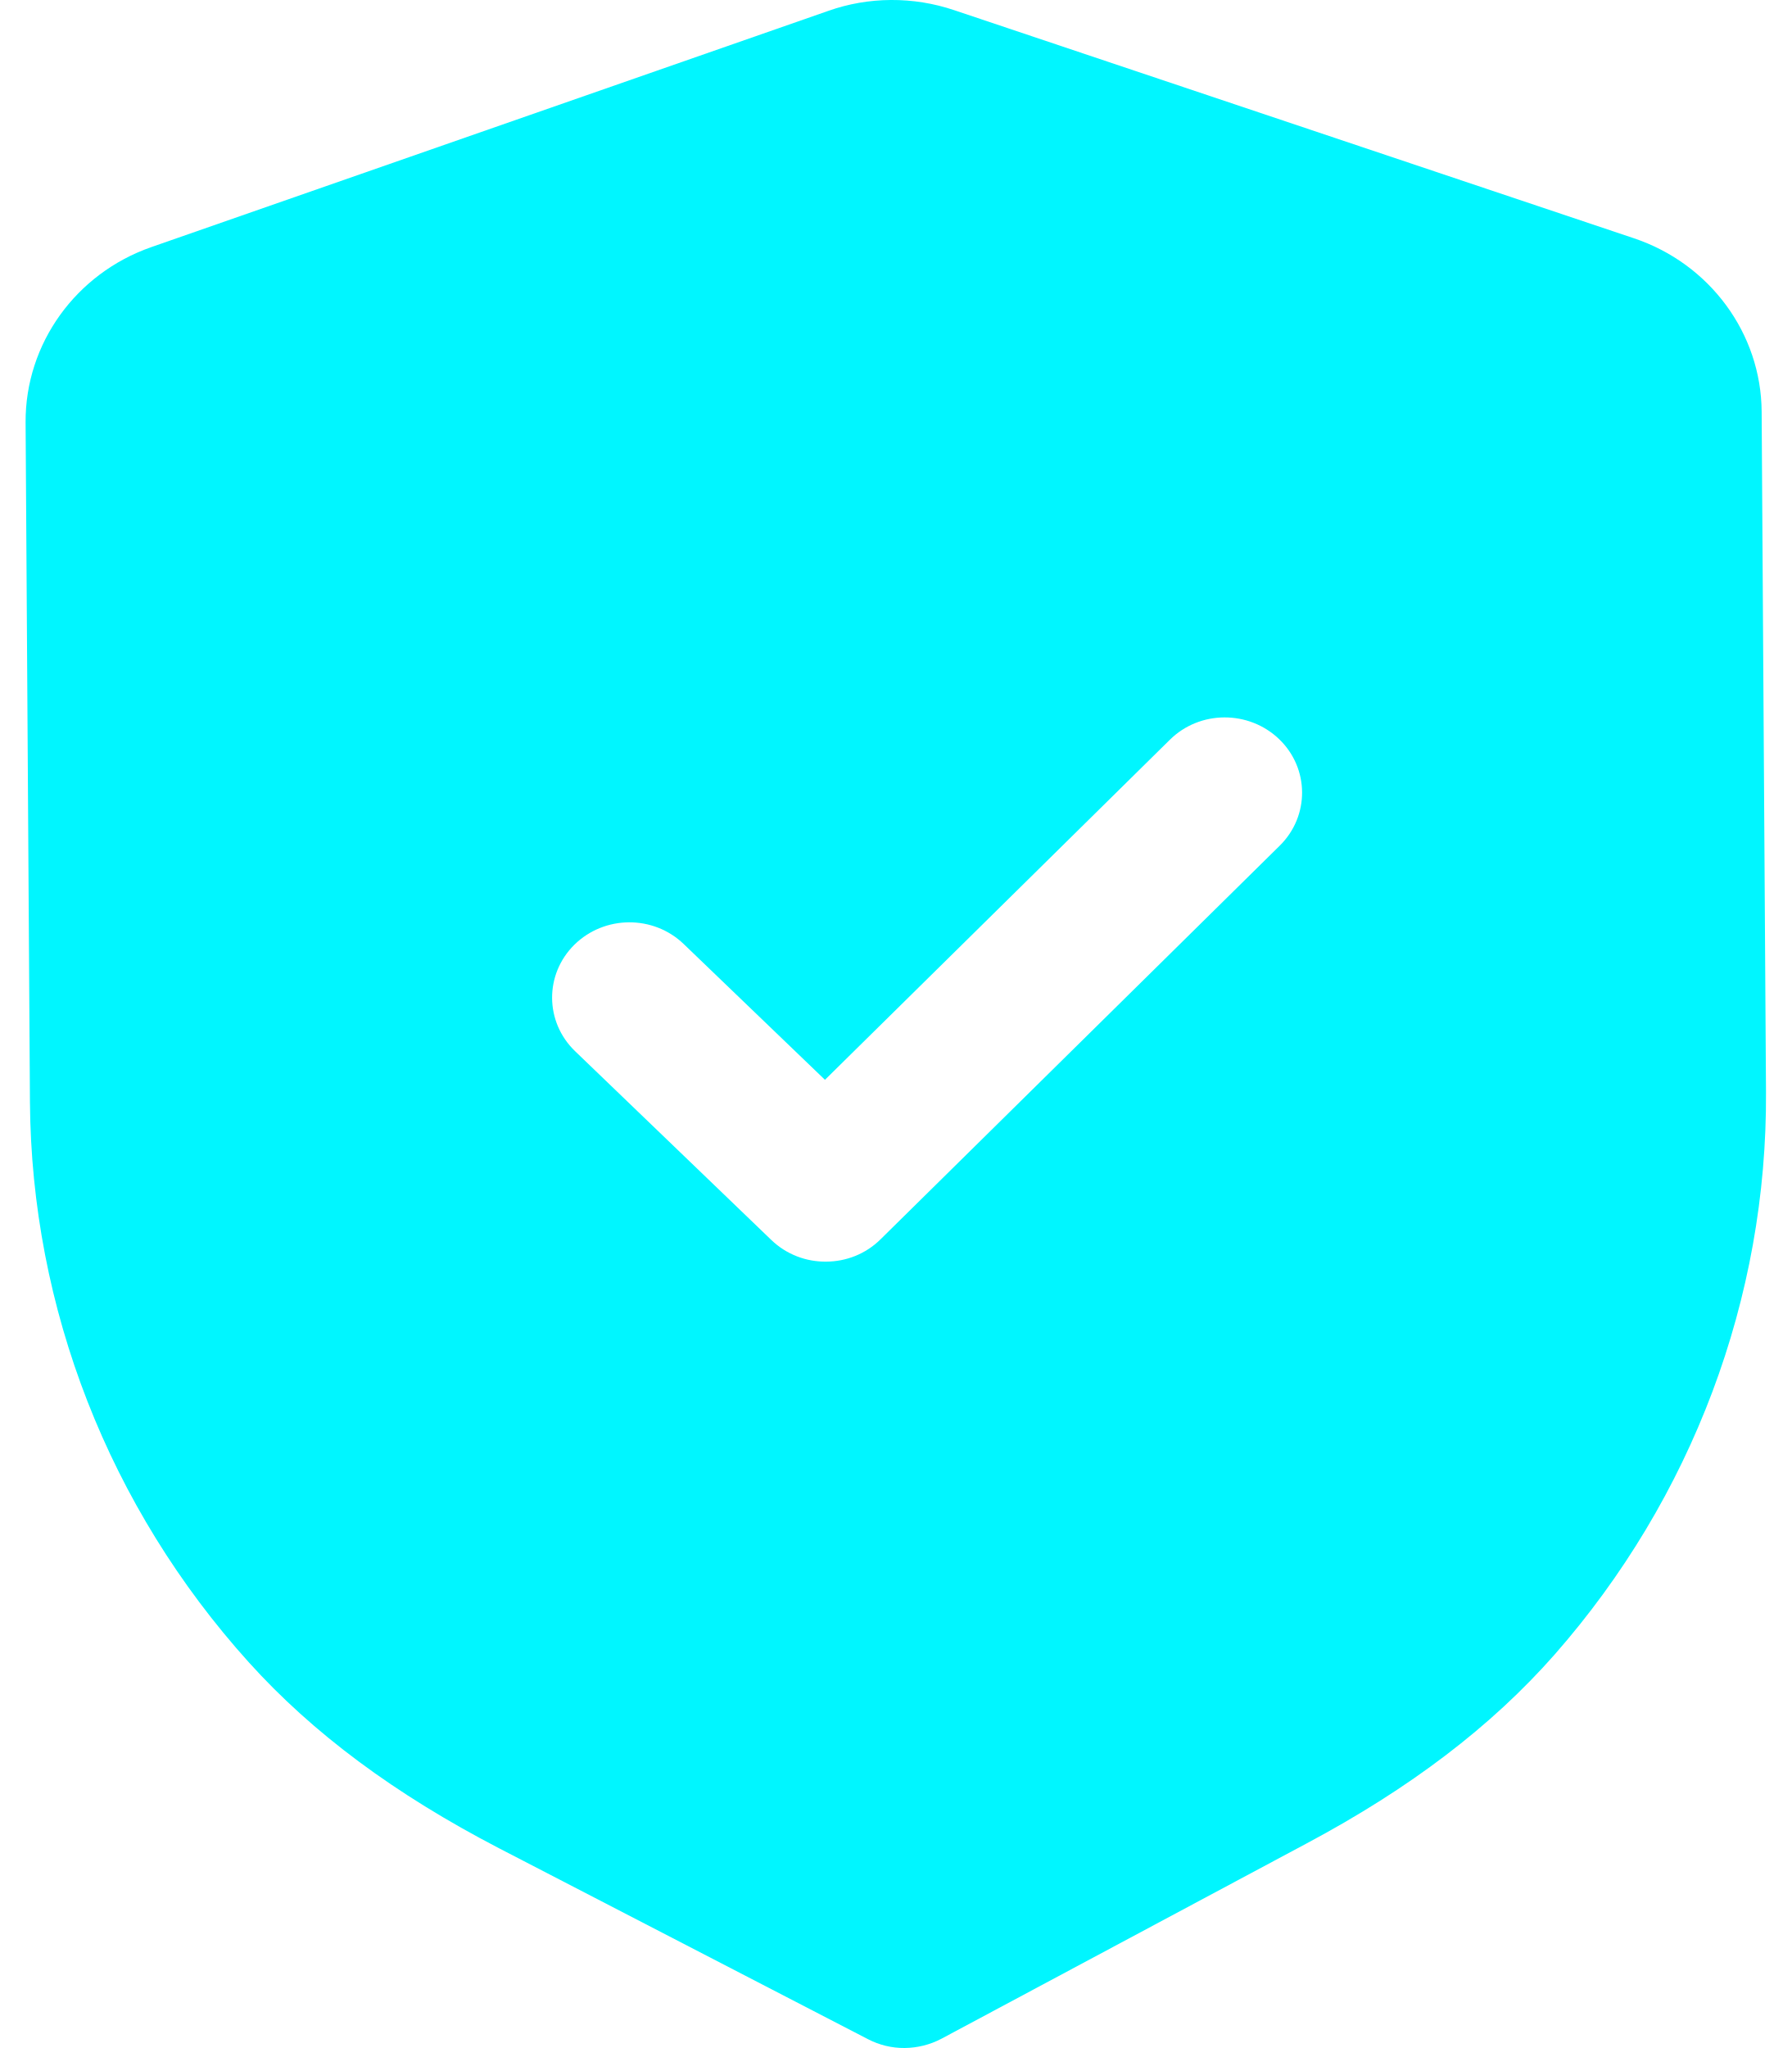
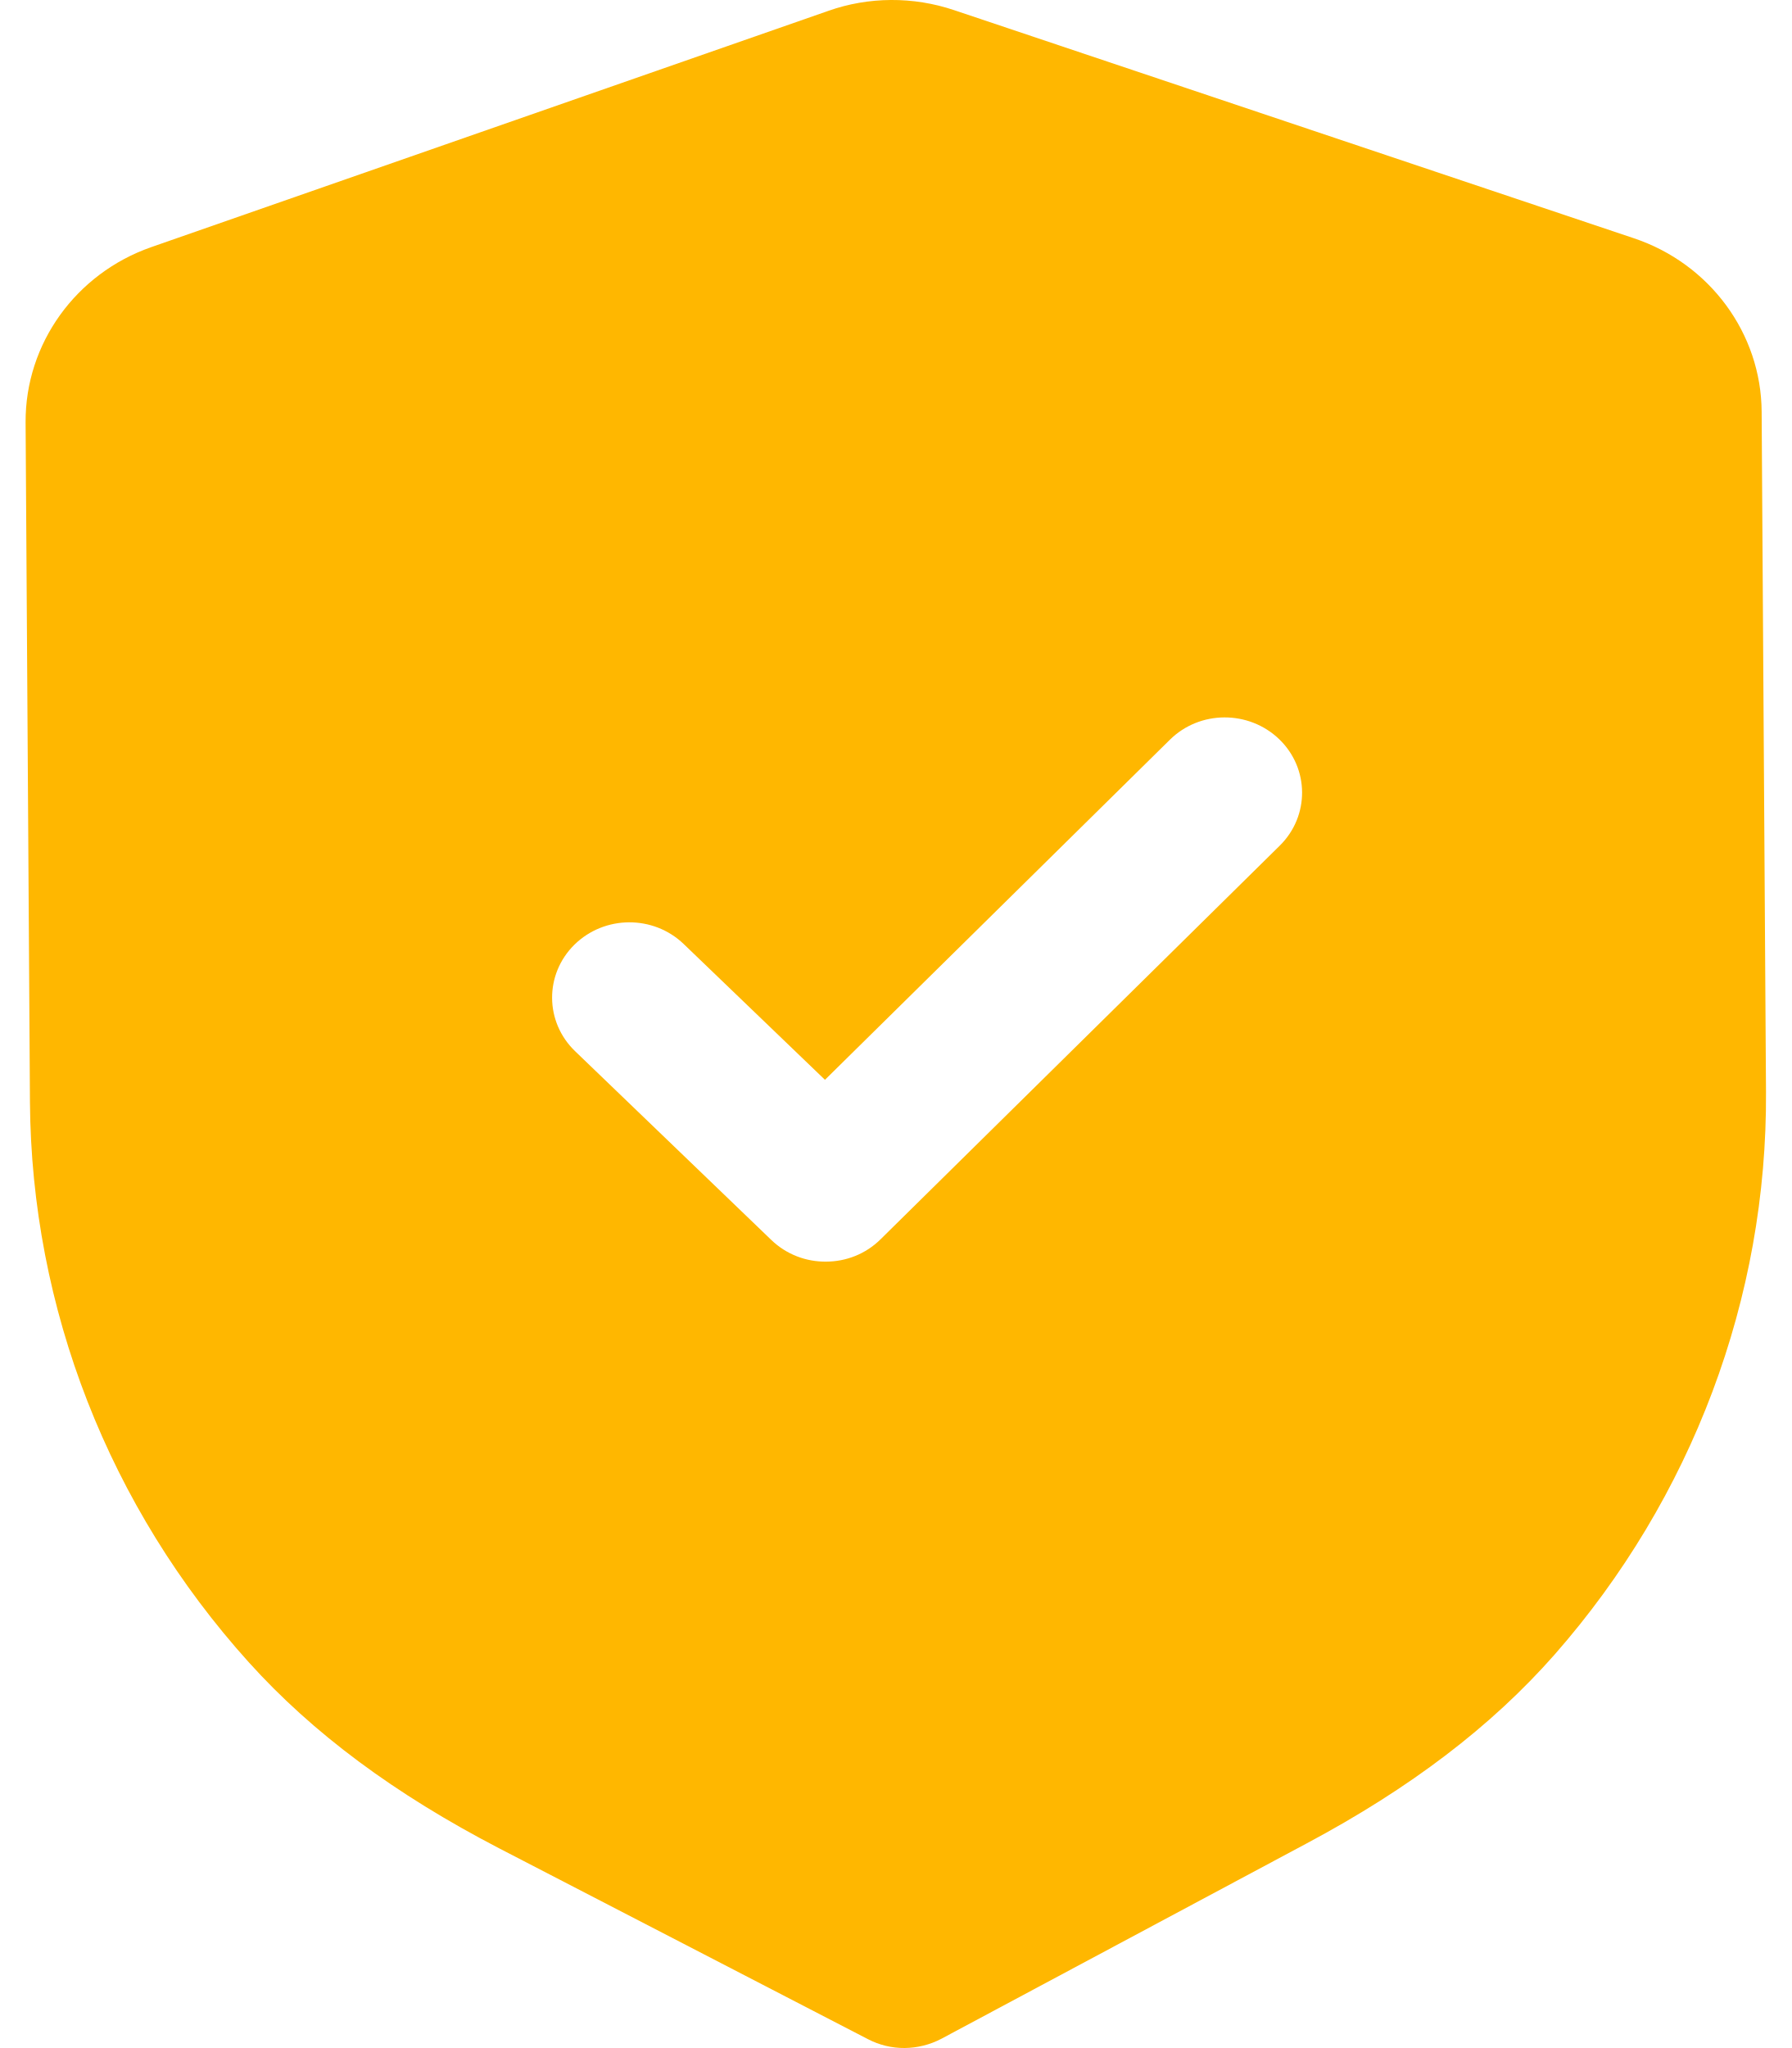
<svg xmlns="http://www.w3.org/2000/svg" width="28" height="32" viewBox="0 0 28 32" fill="none">
-   <path fill-rule="evenodd" clip-rule="evenodd" d="M13.565 31.862C13.742 31.954 13.94 32.002 14.138 32C14.336 31.998 14.533 31.95 14.712 31.856L20.42 28.804C22.039 27.941 23.307 26.976 24.296 25.853C26.446 23.405 27.621 20.281 27.6 17.06L27.532 6.435C27.526 5.211 26.722 4.119 25.533 3.722L14.913 0.159C14.274 -0.057 13.573 -0.053 12.945 0.17L2.365 3.861C1.183 4.273 0.394 5.373 0.4 6.598L0.468 17.215C0.489 20.441 1.703 23.551 3.889 25.974C4.888 27.081 6.167 28.032 7.803 28.881L13.565 31.862ZM12.054 19.374C12.292 19.603 12.601 19.716 12.911 19.713C13.22 19.712 13.528 19.596 13.763 19.363L20.001 13.213C20.47 12.75 20.465 12.006 19.992 11.55C19.516 11.093 18.751 11.096 18.283 11.559L12.893 16.872L10.686 14.751C10.211 14.294 9.447 14.299 8.977 14.761C8.508 15.224 8.513 15.968 8.988 16.425L12.054 19.374Z" fill="#00F6FF" />
+   <path fill-rule="evenodd" clip-rule="evenodd" d="M13.565 31.862C13.742 31.954 13.94 32.002 14.138 32C14.336 31.998 14.533 31.95 14.712 31.856L20.42 28.804C22.039 27.941 23.307 26.976 24.296 25.853C26.446 23.405 27.621 20.281 27.6 17.06L27.532 6.435C27.526 5.211 26.722 4.119 25.533 3.722L14.913 0.159C14.274 -0.057 13.573 -0.053 12.945 0.17L2.365 3.861C1.183 4.273 0.394 5.373 0.4 6.598L0.468 17.215C0.489 20.441 1.703 23.551 3.889 25.974C4.888 27.081 6.167 28.032 7.803 28.881L13.565 31.862ZM12.054 19.374C12.292 19.603 12.601 19.716 12.911 19.713C13.22 19.712 13.528 19.596 13.763 19.363L20.001 13.213C20.47 12.75 20.465 12.006 19.992 11.55C19.516 11.093 18.751 11.096 18.283 11.559L12.893 16.872L10.686 14.751C10.211 14.294 9.447 14.299 8.977 14.761C8.508 15.224 8.513 15.968 8.988 16.425L12.054 19.374Z" fill="#ffb700" />
</svg>
